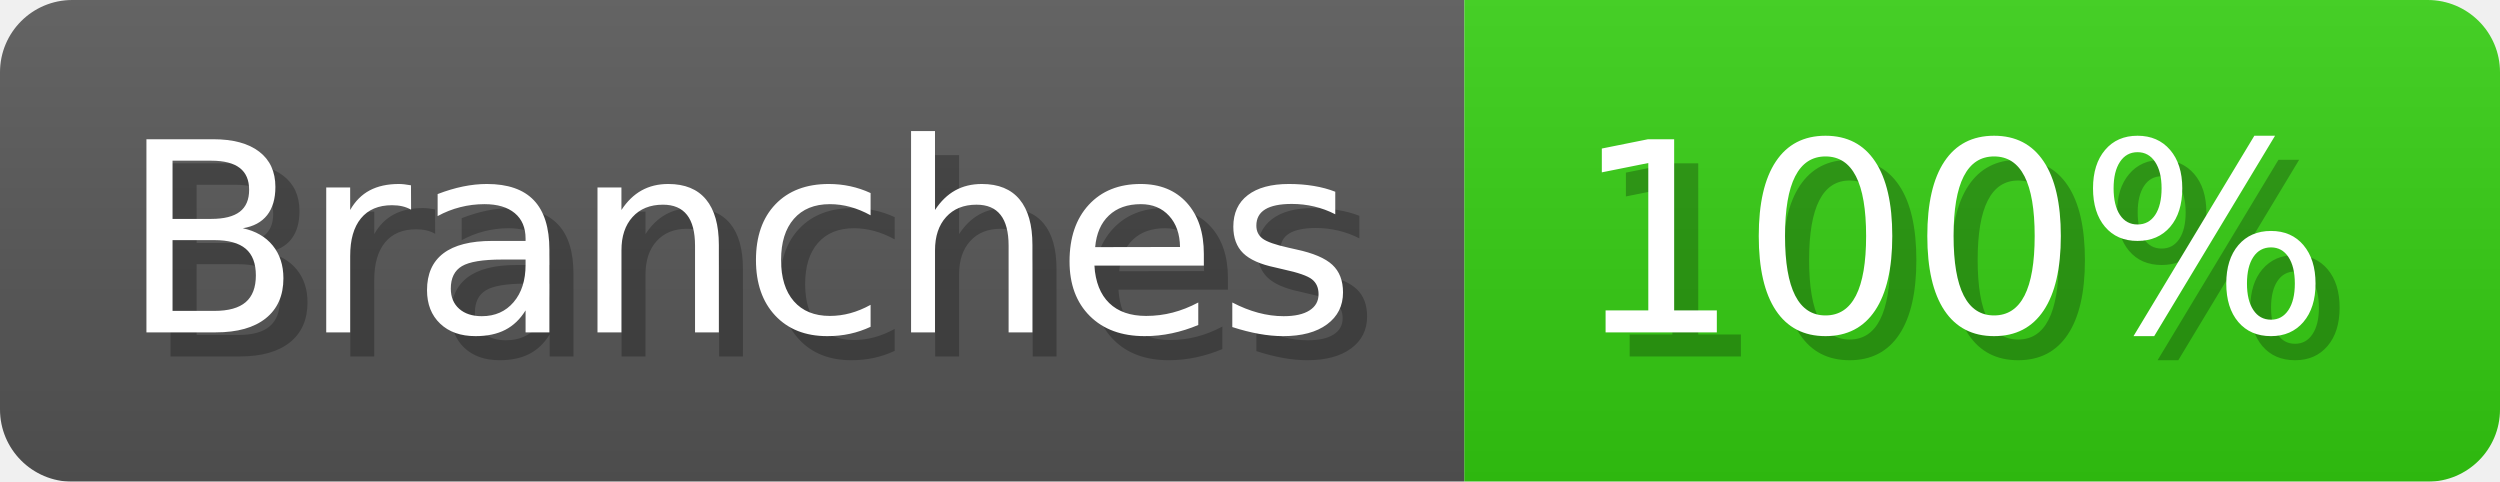
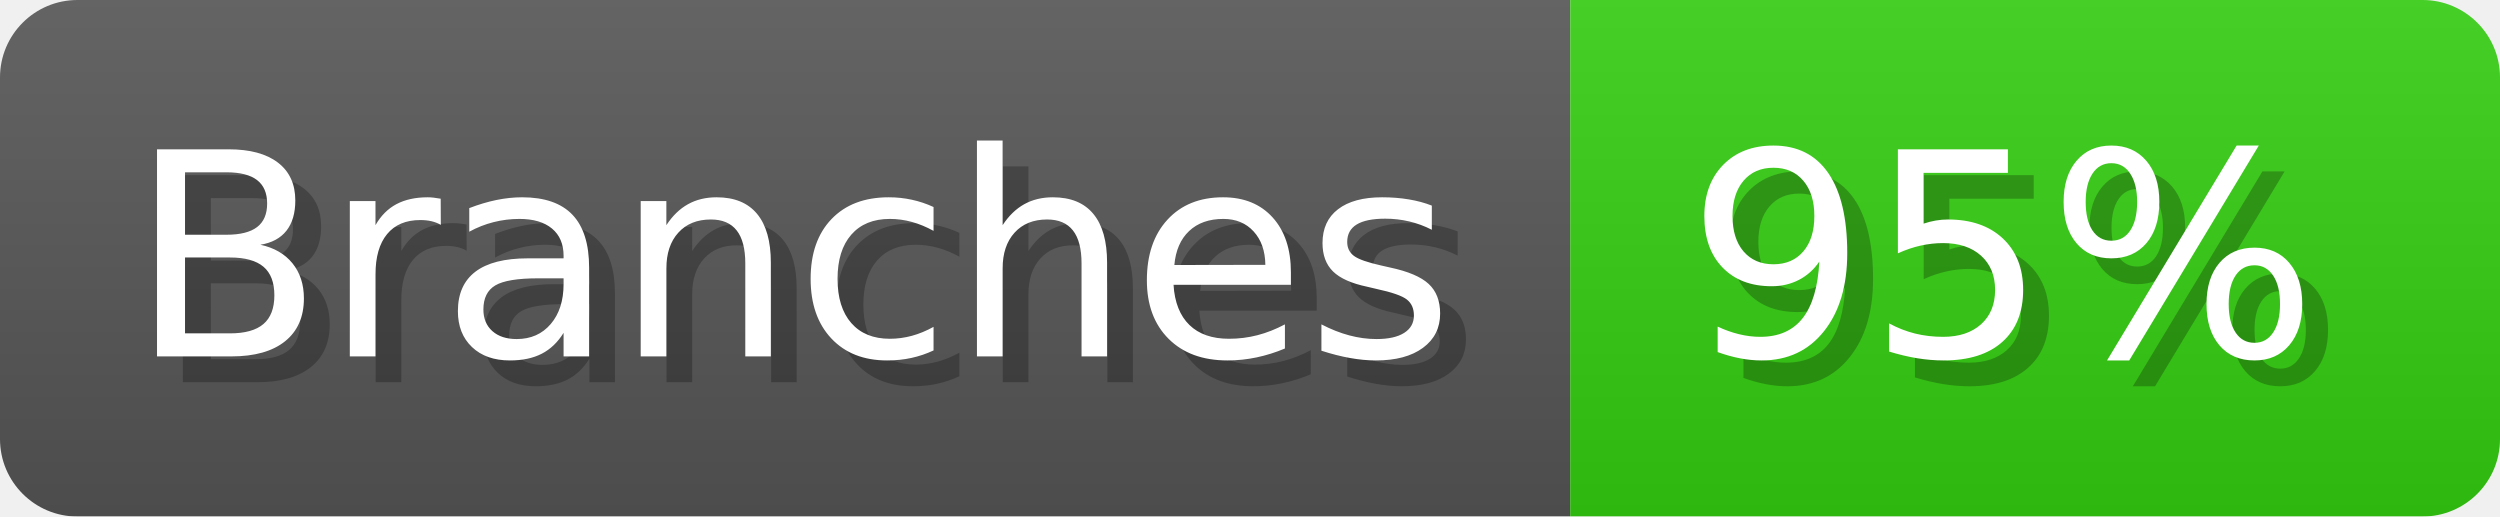
- <svg xmlns="http://www.w3.org/2000/svg" width="103.8" height="20" viewBox="0 0 1038 200" role="img" aria-label="Branches: 100%">
+ <svg xmlns="http://www.w3.org/2000/svg" width="96.8" height="20" viewBox="0 0 968 200" role="img" aria-label="Branches: 95%">
  <linearGradient id="a" x2="0" y2="100%">
    <stop offset="0" stop-opacity=".1" stop-color="#EEE" />
    <stop offset="1" stop-opacity=".1" />
  </linearGradient>
  <mask id="m">
-     <rect width="1038" height="200" rx="30" fill="#FFF" />
+     <rect width="968" height="200" rx="30" fill="#FFF" />
  </mask>
  <g mask="url(#m)">
    <rect width="608" height="200" fill="#555" />
-     <rect width="430" height="200" fill="#3C1" x="608" />
-     <rect width="1038" height="200" fill="url(#a)" />
+     <rect width="360" height="200" fill="#3C1" x="608" />
+     <rect width="968" height="200" fill="url(#a)" />
  </g>
  <g aria-hidden="true" fill="#fff" text-anchor="start" font-family="Verdana,DejaVu Sans,sans-serif" font-size="110">
    <text x="60" y="148" textLength="508" fill="#000" opacity="0.25">Branches</text>
    <text x="50" y="138" textLength="508">Branches</text>
-     <text x="663" y="148" textLength="330" fill="#000" opacity="0.25">100%</text>
-     <text x="653" y="138" textLength="330">100%</text>
+     <text x="663" y="148" textLength="260" fill="#000" opacity="0.25">95%</text>
+     <text x="653" y="138" textLength="260">95%</text>
  </g>
</svg>
